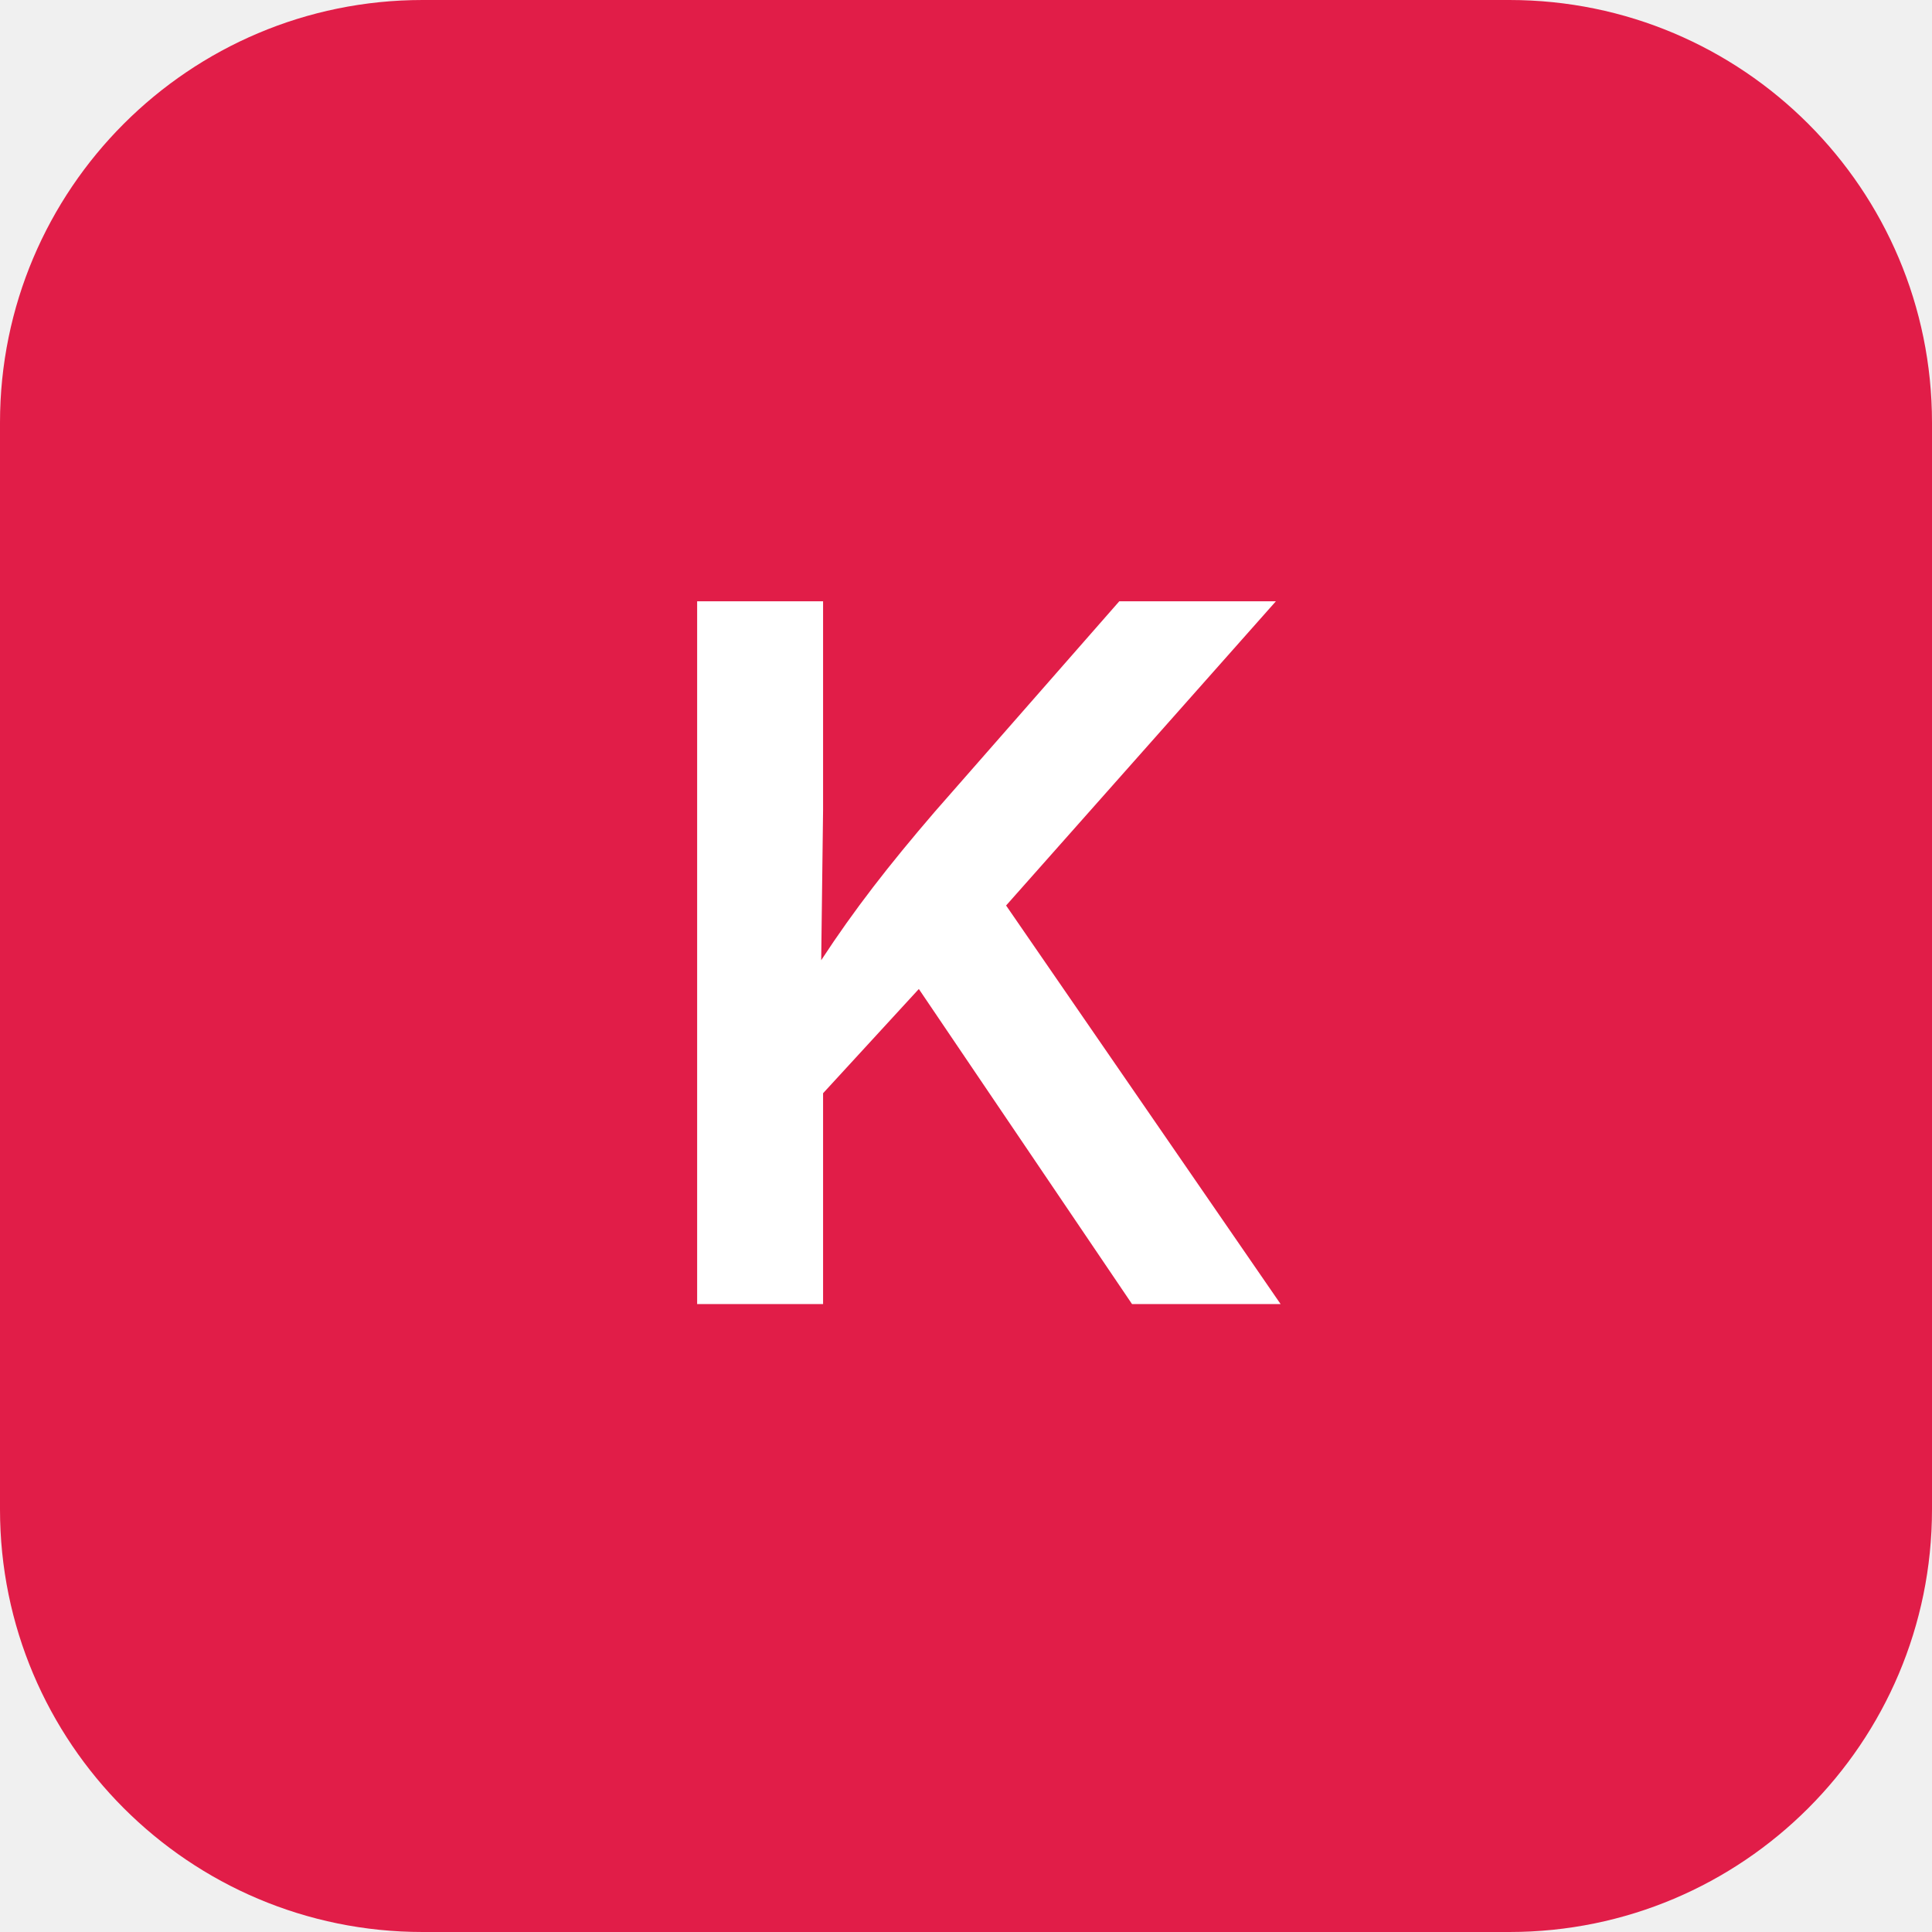
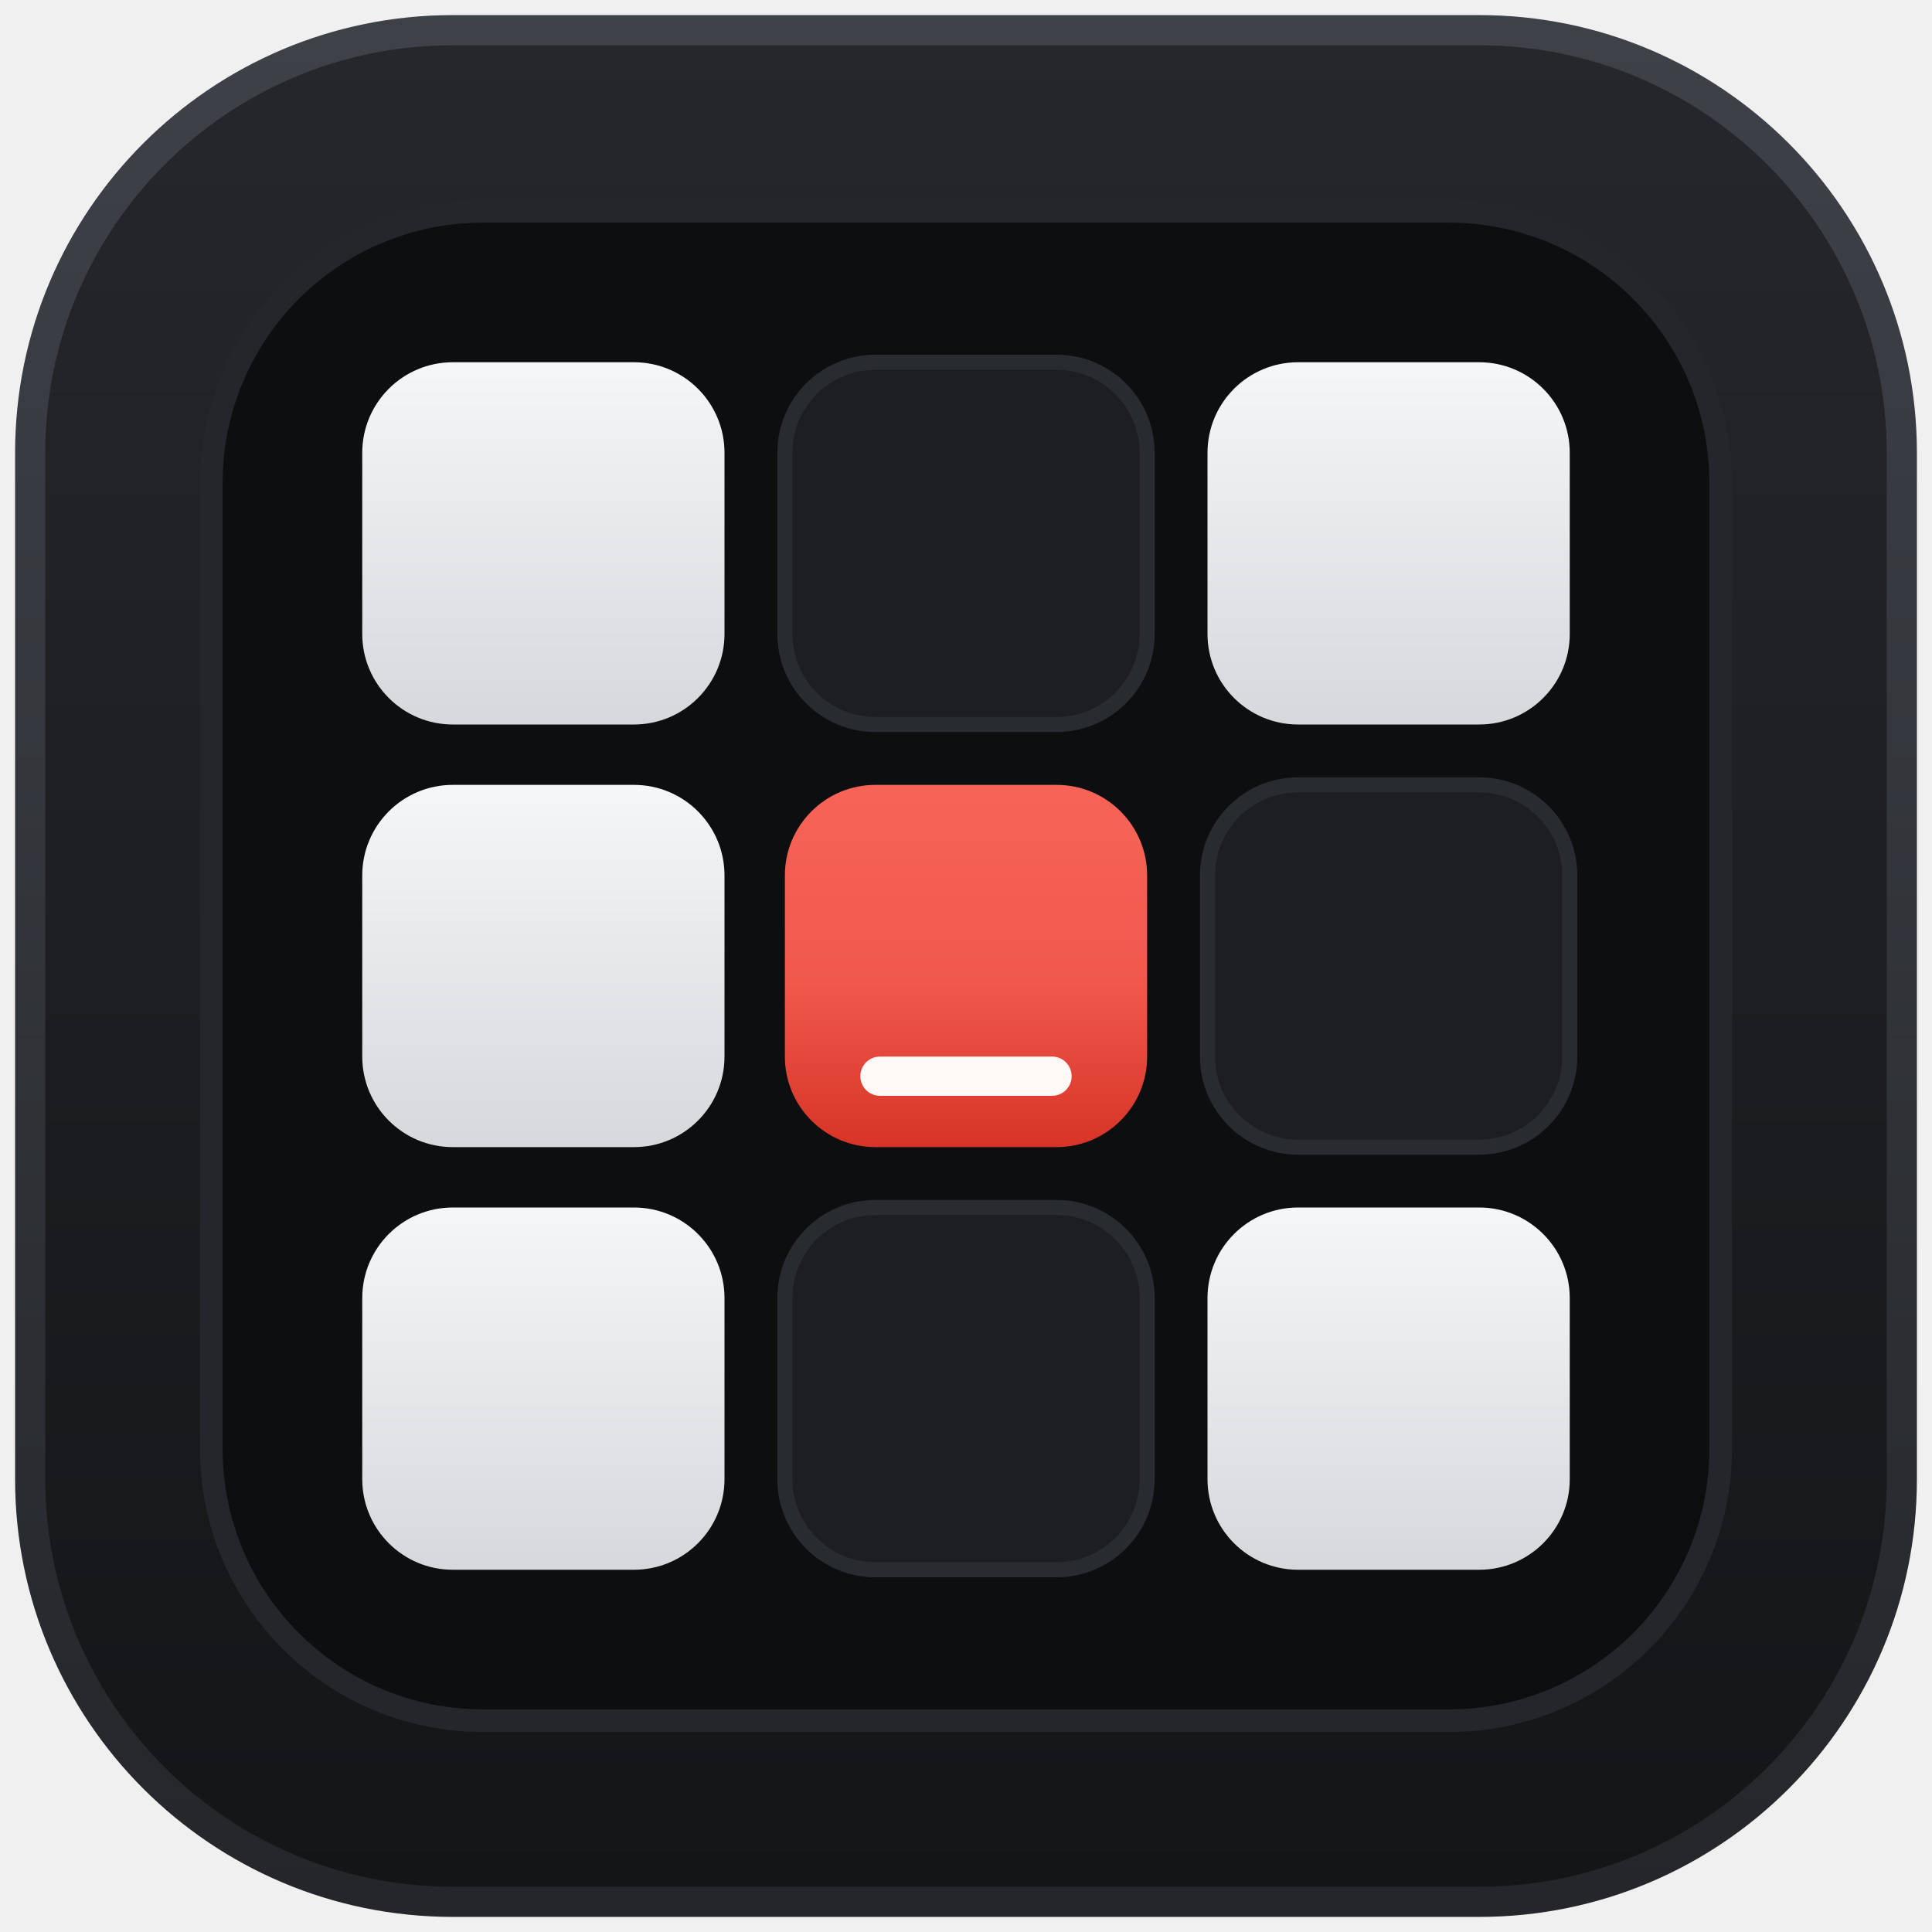
- <svg xmlns="http://www.w3.org/2000/svg" viewBox="0 0 64 64">
-   <rect width="64" height="64" rx="14" fill="#e11d48" />
-   <text x="32" y="32" dy="0.35em" text-anchor="middle" font-family="ui-sans-serif, system-ui, -apple-system, sans-serif" font-size="32" font-weight="600" fill="#ffffff">K</text>
+ <svg xmlns="http://www.w3.org/2000/svg" viewBox="0 0 128 128" width="128" height="128">
+   <defs>
+     <linearGradient id="chassis" x1="0" y1="0" x2="0" y2="1">
+       <stop offset="0%" stop-color="#25272B" />
+       <stop offset="100%" stop-color="#141517" />
+     </linearGradient>
+     <linearGradient id="chassisRim" x1="0" y1="0" x2="0" y2="1">
+       <stop offset="0%" stop-color="#3E4148" />
+       <stop offset="100%" stop-color="#24262A" />
+     </linearGradient>
+     <linearGradient id="whitePad" x1="0" y1="0" x2="0" y2="1">
+       <stop offset="0%" stop-color="#F5F6F7" />
+       <stop offset="100%" stop-color="#D6D8DC" />
+     </linearGradient>
+     <linearGradient id="redPad" x1="0" y1="0" x2="0" y2="1">
+       <stop offset="0%" stop-color="#F76457" />
+       <stop offset="55%" stop-color="#F0584C" />
+       <stop offset="100%" stop-color="#D63426" />
+     </linearGradient>
+   </defs>
+   <rect x="2" y="2" width="124" height="124" rx="28" fill="url(#chassis)" stroke="url(#chassisRim)" stroke-width="2" />
+   <rect x="14" y="14" width="100" height="100" rx="18" fill="#0D0E10" stroke="#24262B" stroke-width="1.5" />
+   <g fill="#1C1E22" stroke="#282B30" stroke-width="1">
+     <rect x="52" y="24" width="24" height="24" rx="6" />
+     <rect x="80" y="52" width="24" height="24" rx="6" />
+     <rect x="52" y="80" width="24" height="24" rx="6" />
+   </g>
+   <g fill="url(#whitePad)">
+     <rect x="24" y="24" width="24" height="24" rx="6" />
+     <rect x="24" y="52" width="24" height="24" rx="6" />
+     <rect x="24" y="80" width="24" height="24" rx="6" />
+     <rect x="80" y="24" width="24" height="24" rx="6" />
+     <rect x="80" y="80" width="24" height="24" rx="6" />
+   </g>
+   <rect x="52" y="52" width="24" height="24" rx="6" fill="url(#redPad)" />
+   <rect x="57" y="70" width="14" height="2.6" rx="1.3" fill="#FFFFFF" opacity="0.96" />
</svg>
